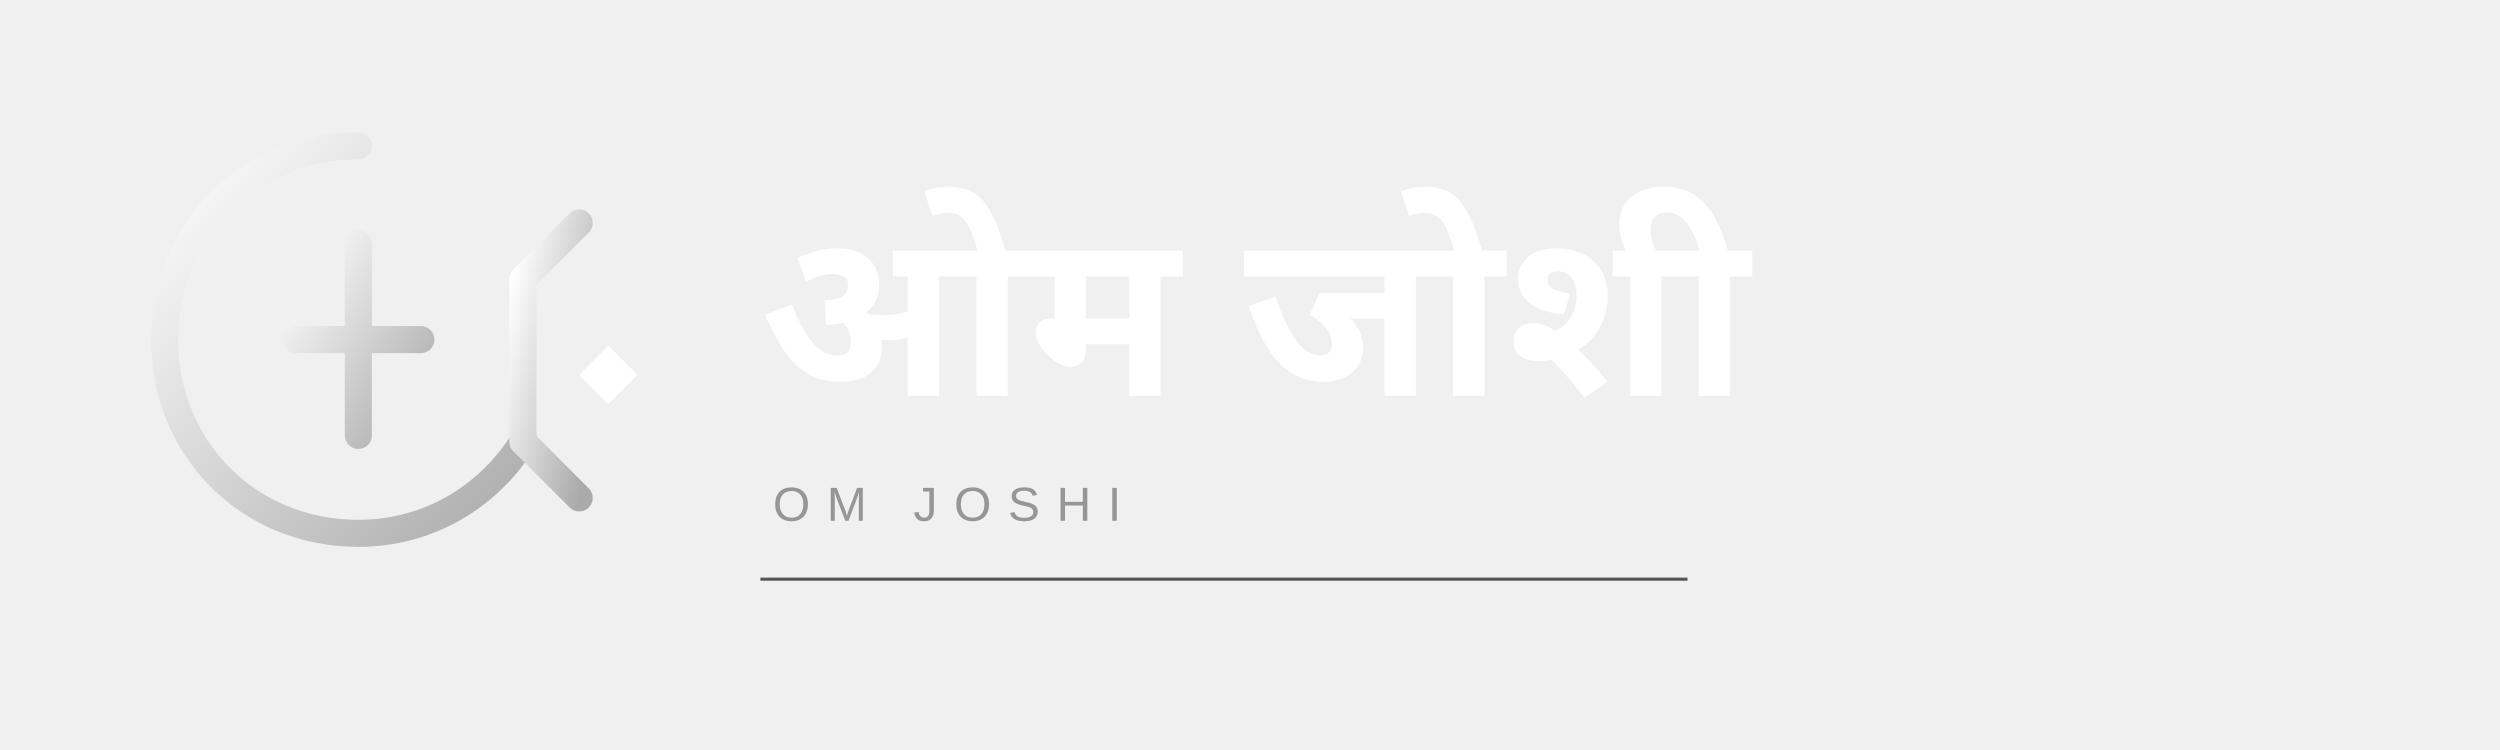
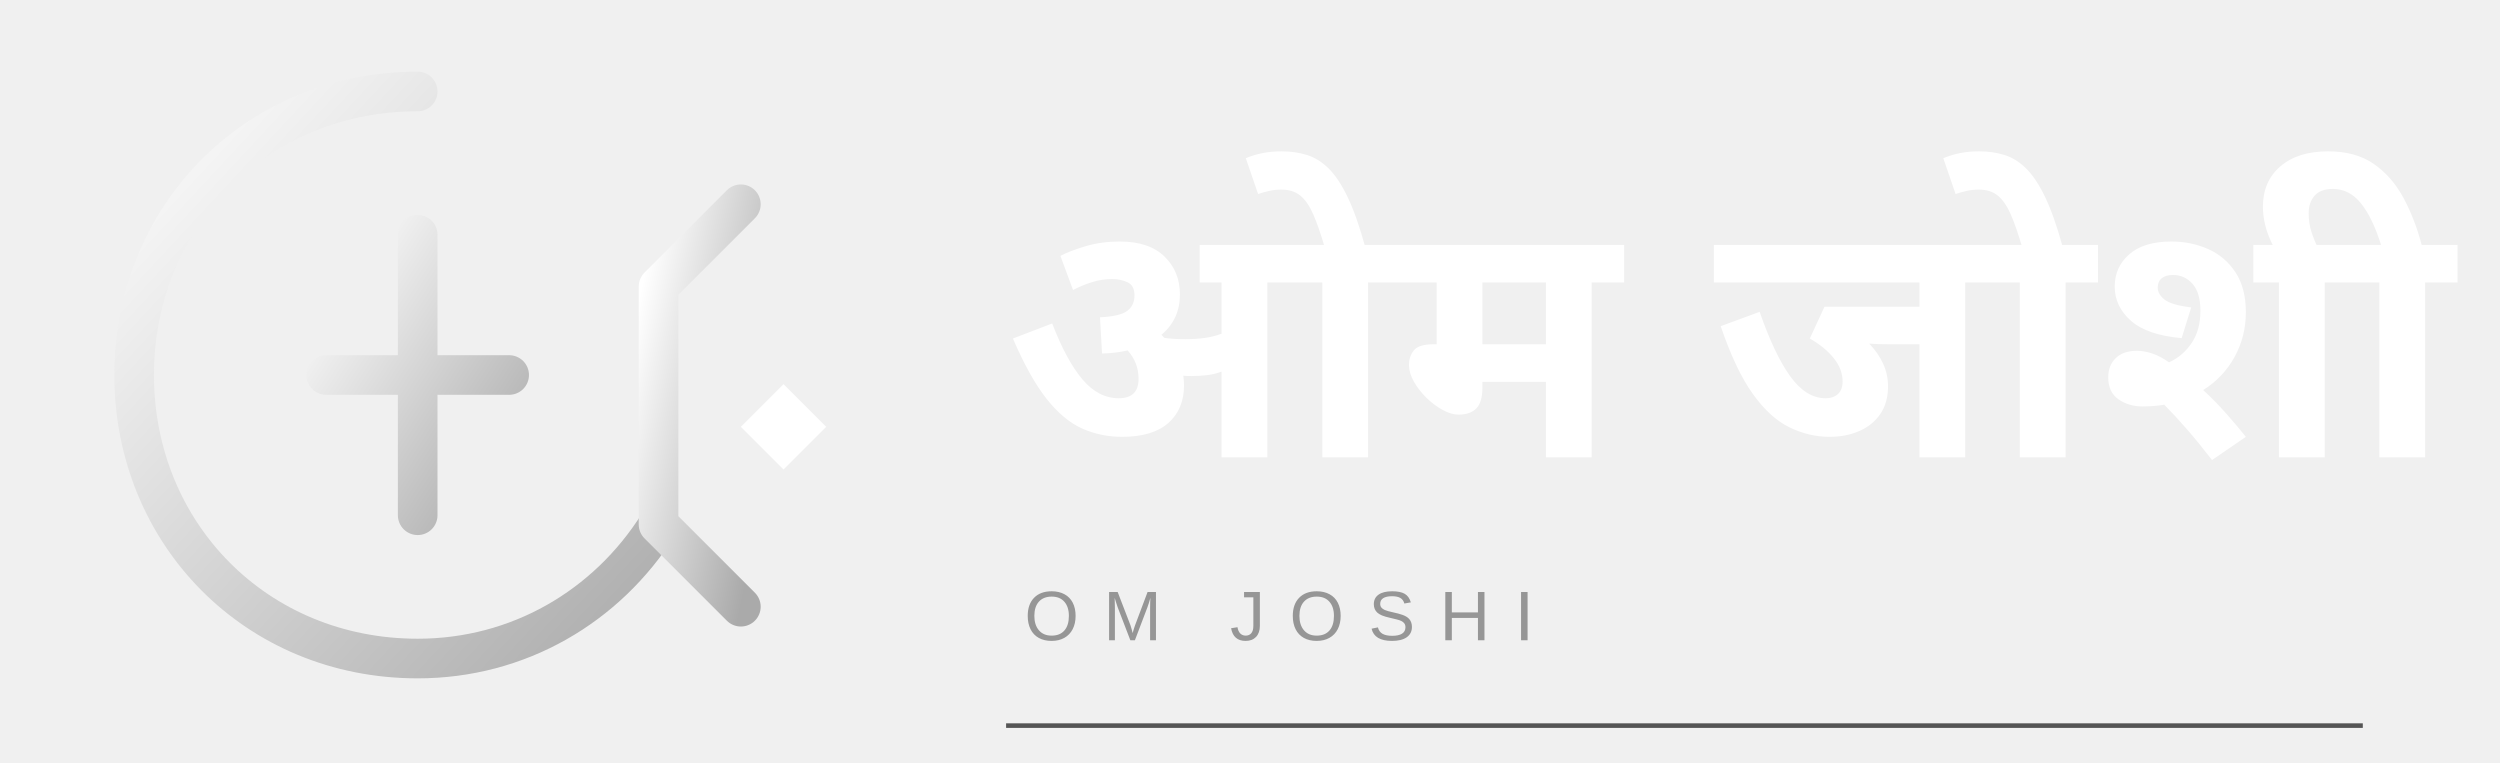
- <svg xmlns="http://www.w3.org/2000/svg" viewBox="0 0 1200 360" role="img" aria-labelledby="title desc">
+ <svg xmlns="http://www.w3.org/2000/svg" viewBox="35 40 820 250" role="img" aria-labelledby="title desc">
  <defs>
    <linearGradient id="mark" x1="0" y1="0" x2="1" y2="1">
      <stop offset="0" stop-color="#fff" />
      <stop offset="1" stop-color="#aaa" />
    </linearGradient>
  </defs>
  <g transform="translate(54 52)" fill="none" stroke="url(#mark)" stroke-width="13" stroke-linecap="round" stroke-linejoin="round">
    <path d="M118 18C65 18 25 59 25 111s40 93 93 93c33 0 62-17 79-44" />
    <path d="M197 160V82l27-27M197 160l27 27" />
    <path d="M118 65v92M88 111h60" />
  </g>
  <path d="M278 180l14-14 14 14-14 14z" fill="#fff" />
  <text x="365" y="190" fill="#fff" font-family="'Tiro Devanagari Marathi','Noto Sans Devanagari','Mukta',sans-serif" font-size="112" font-weight="600" letter-spacing="1">ओम जोशी</text>
  <text x="371" y="250" fill="#969696" font-family="Manrope,Arial,sans-serif" font-size="23" font-weight="500" letter-spacing="8">OM JOSHI</text>
  <path d="M365 278h445" stroke="#555" stroke-width="1.5" />
</svg>
